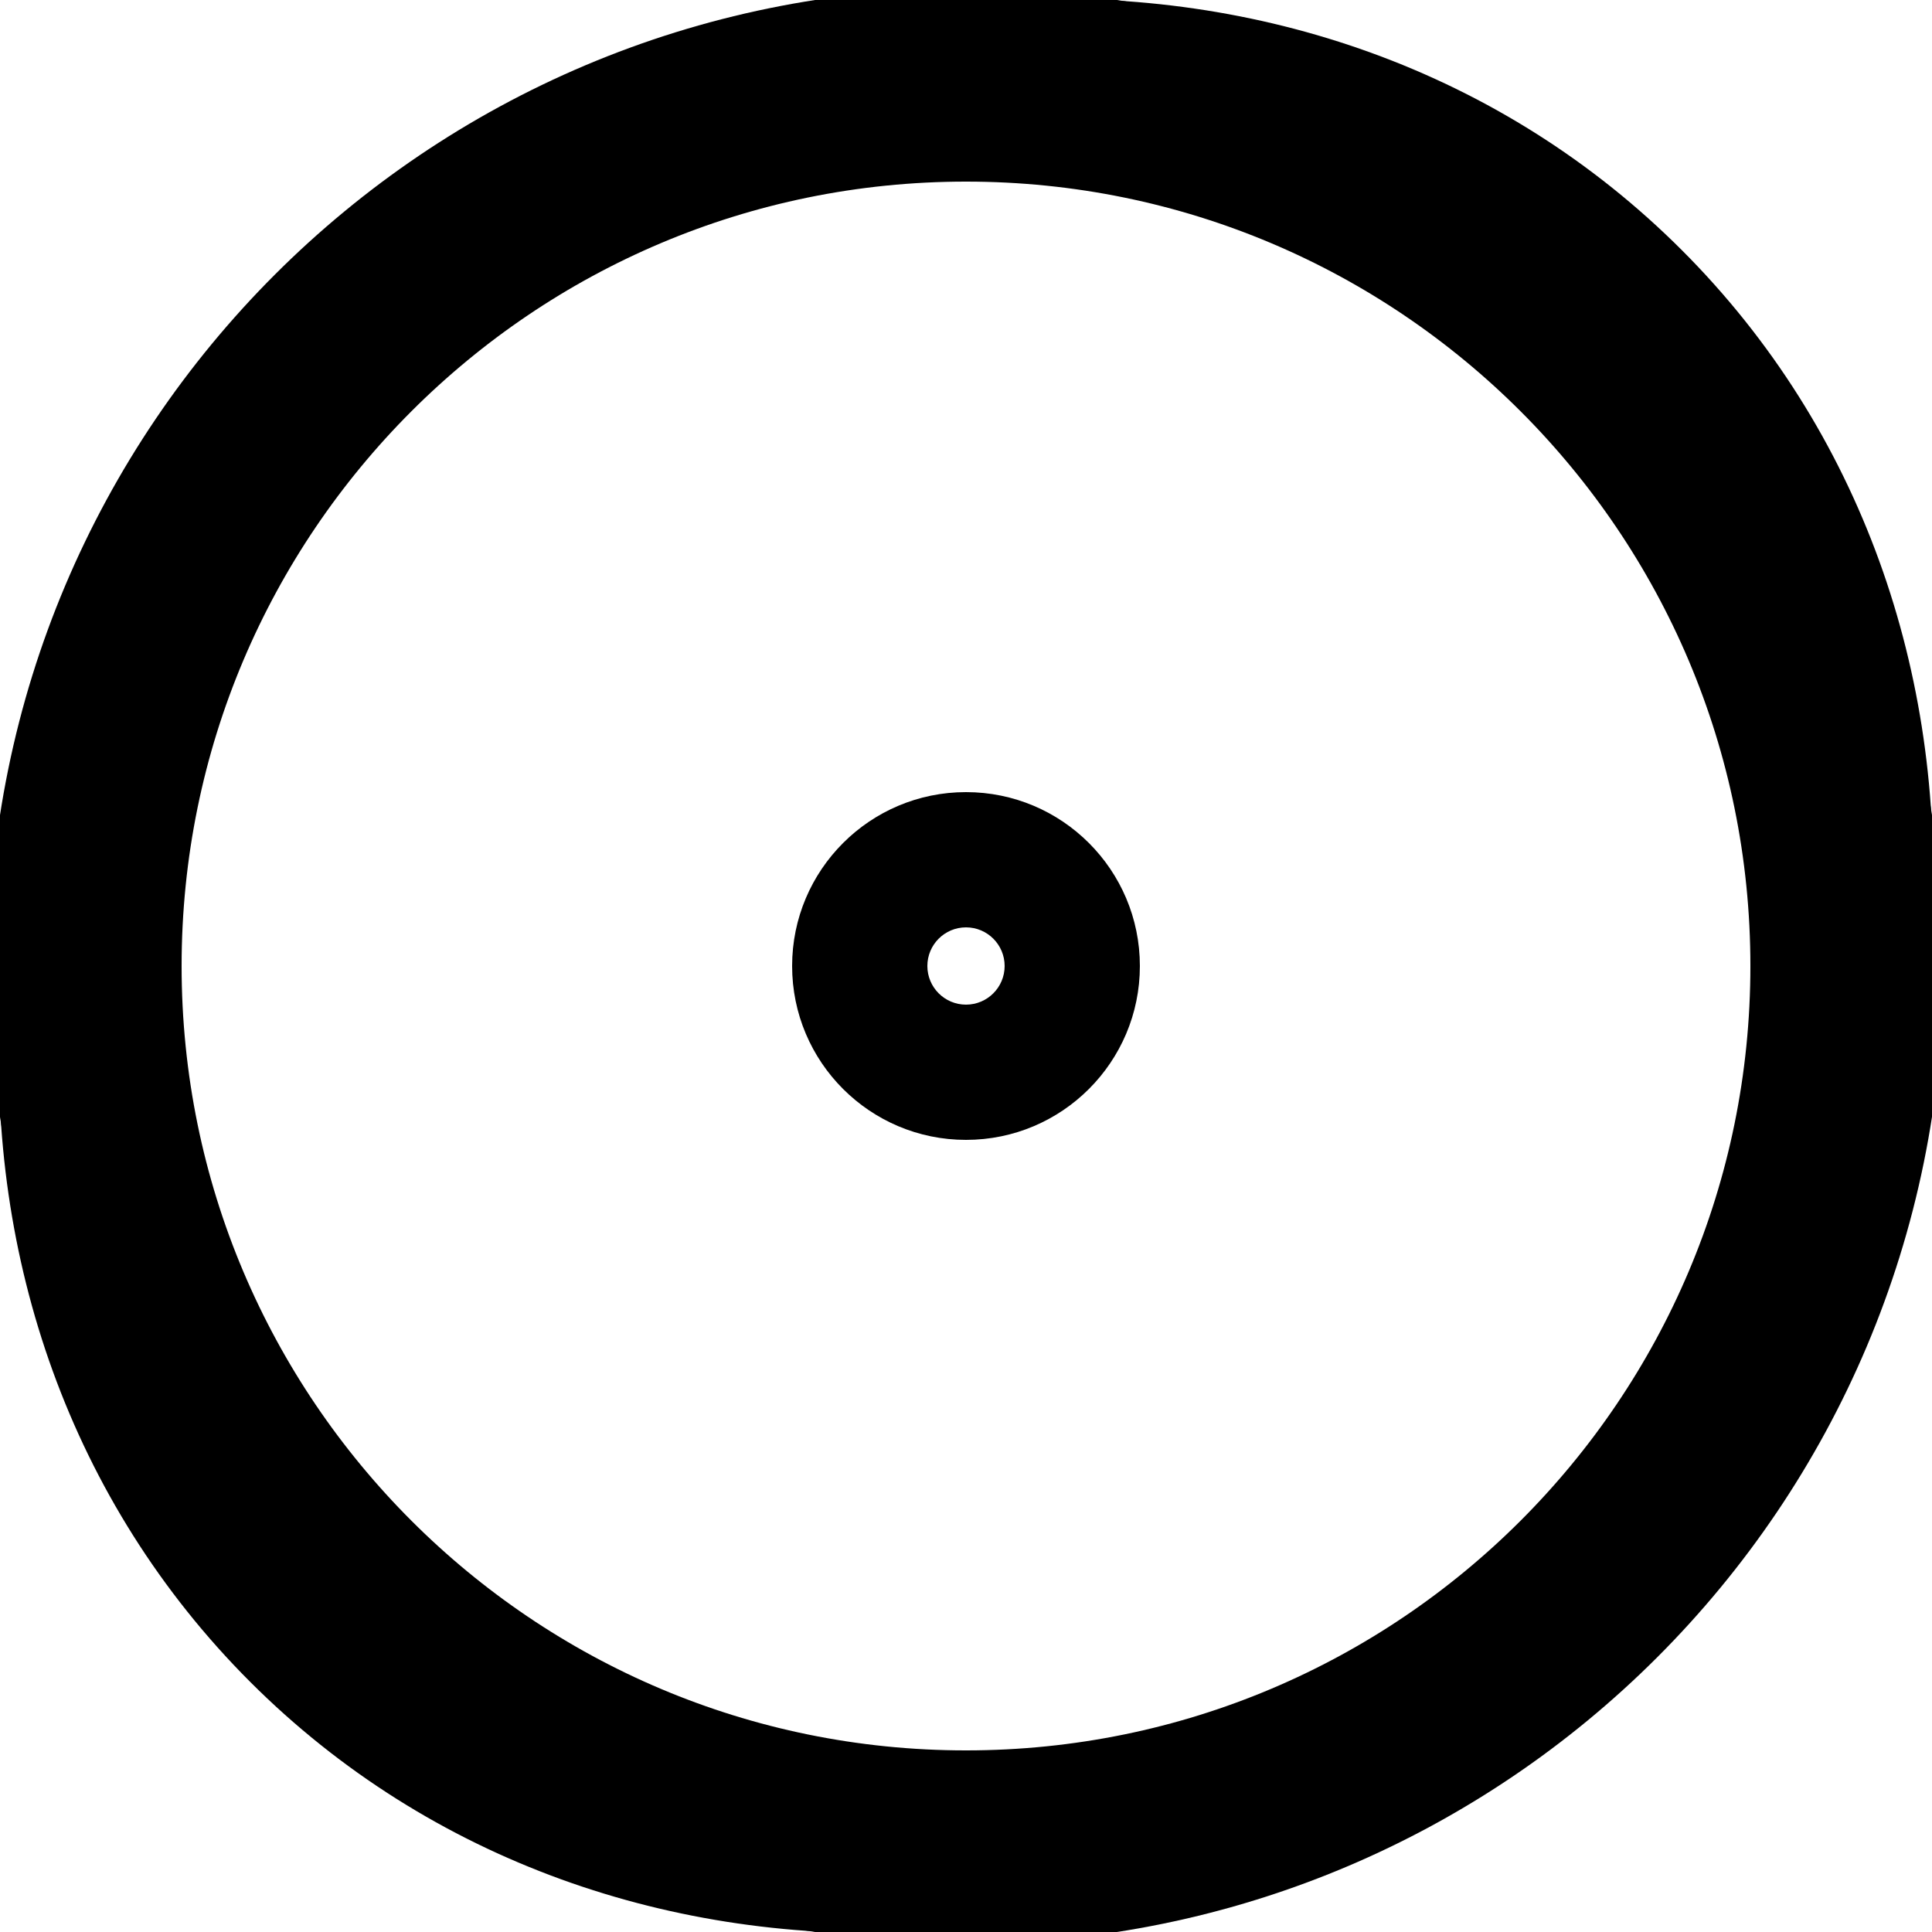
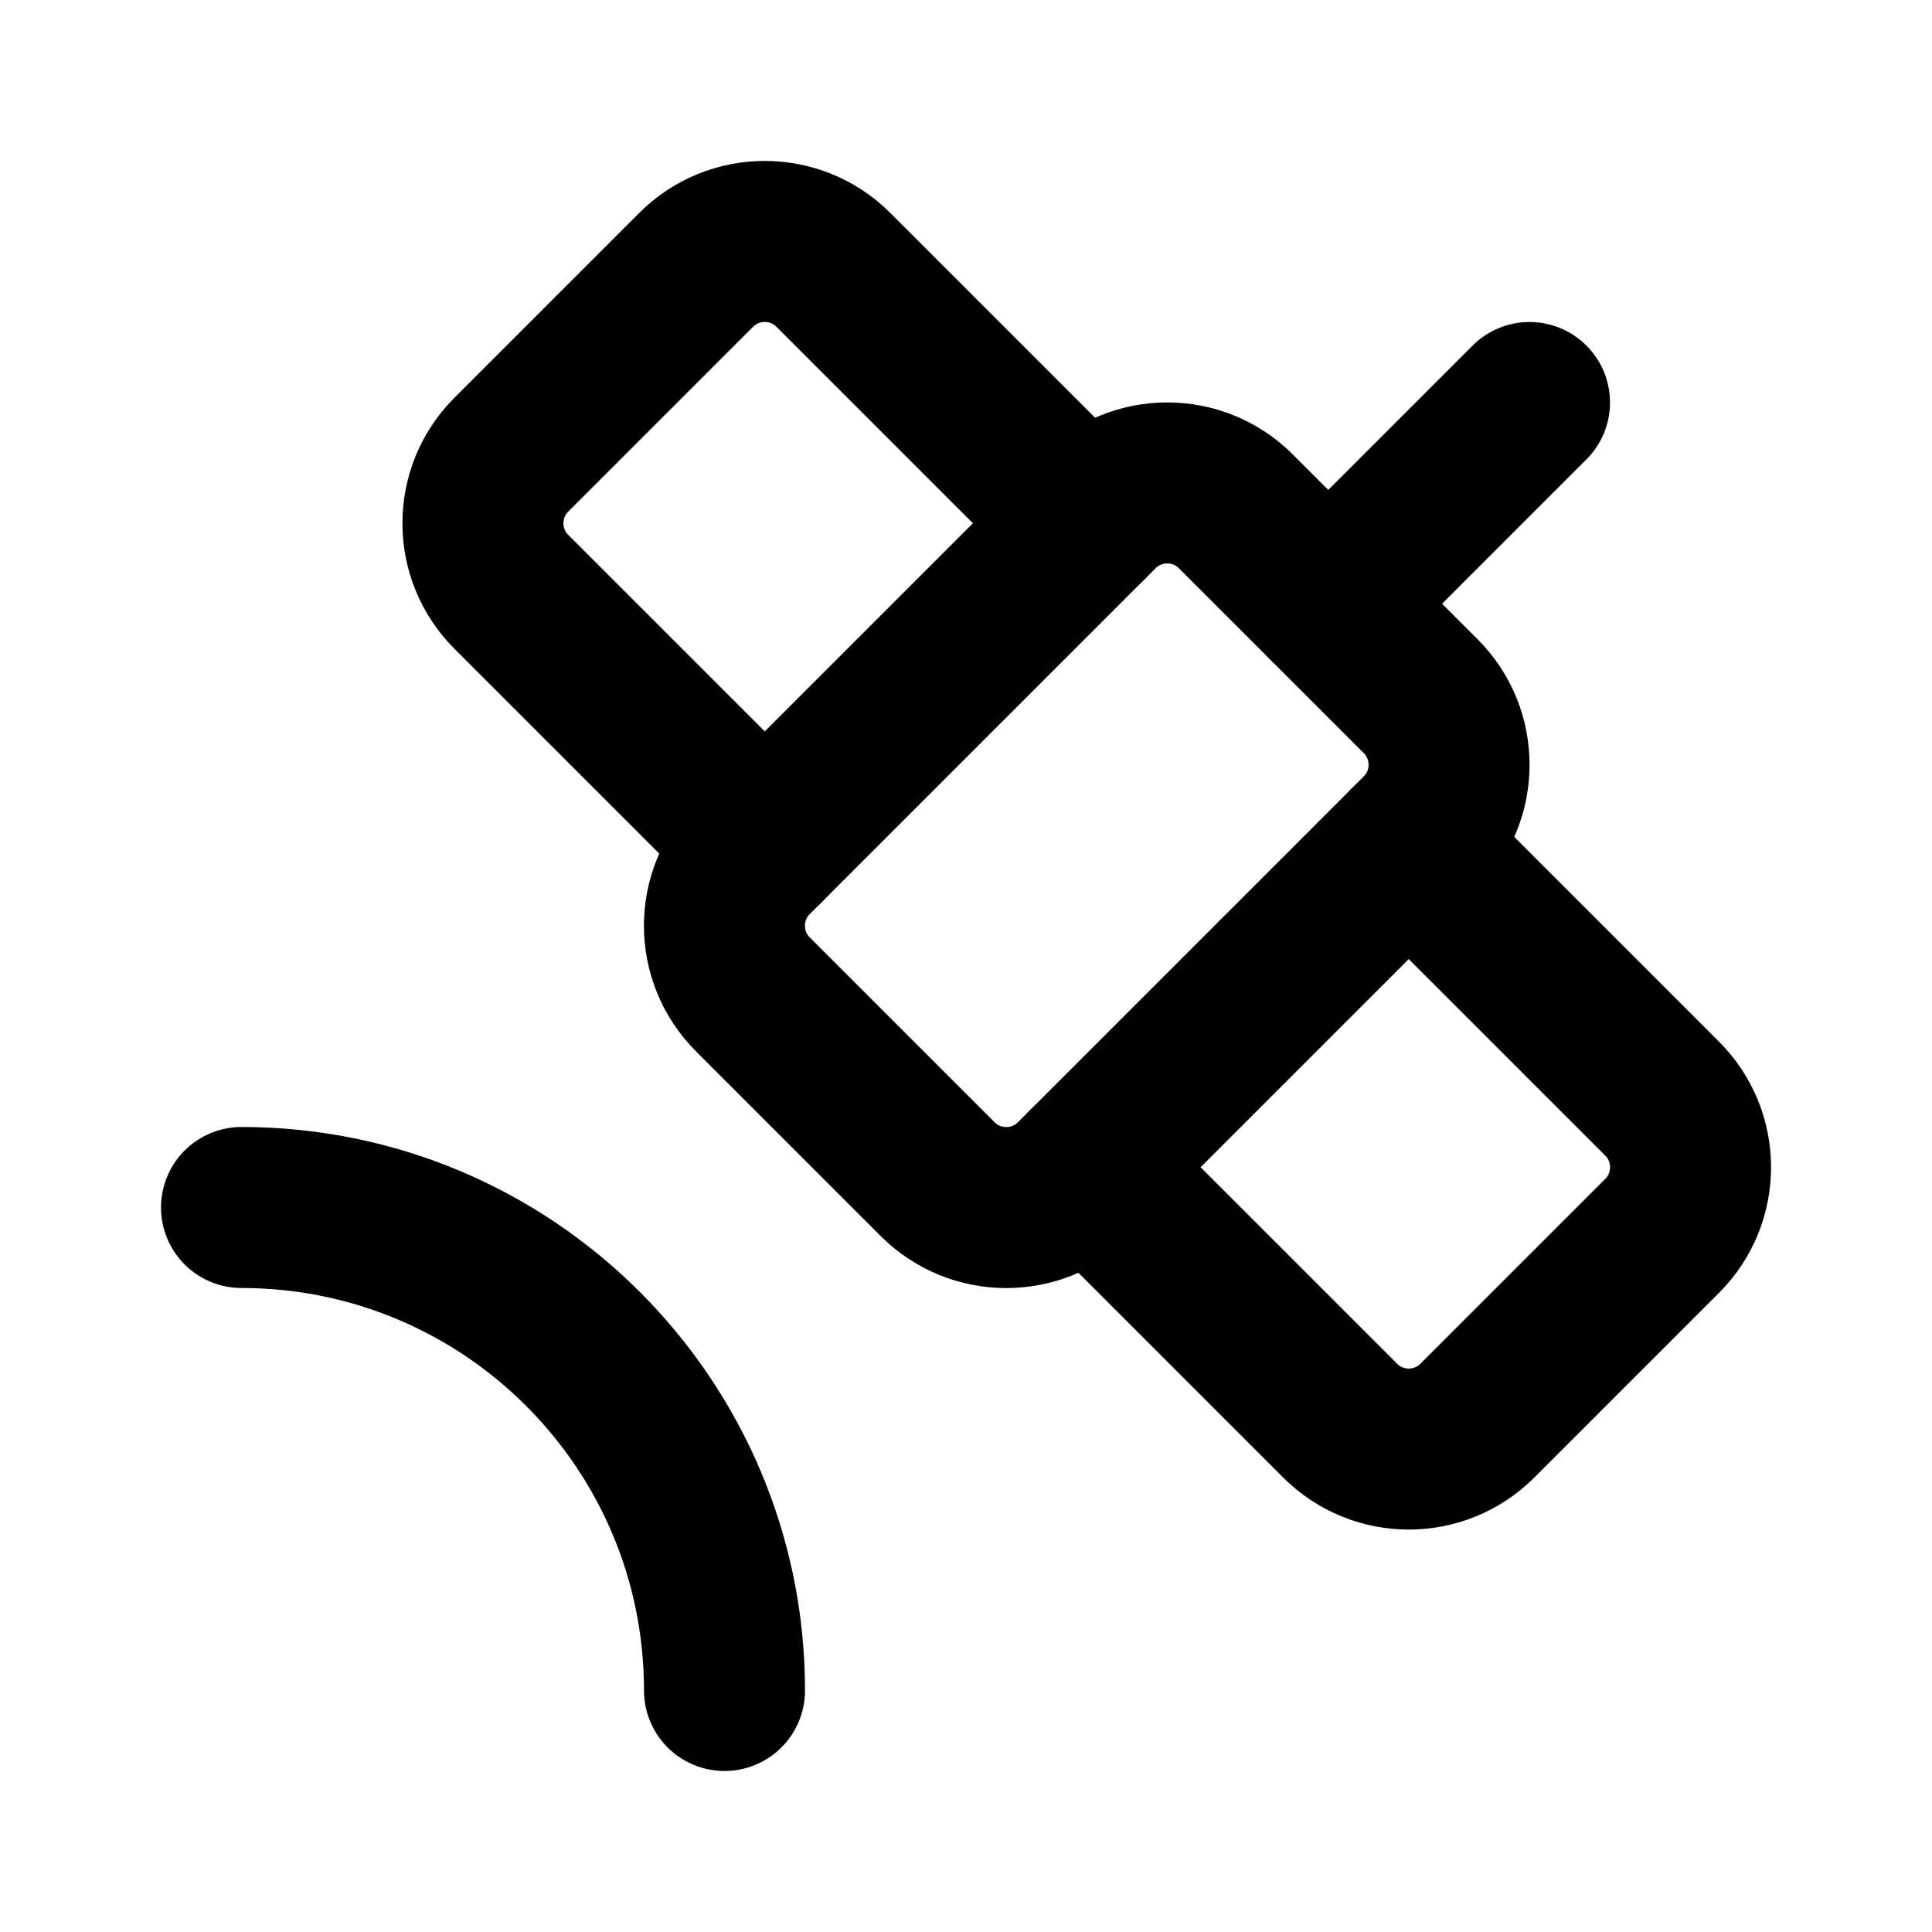
- <svg xmlns="http://www.w3.org/2000/svg" width="16" height="16" viewBox="22 22 100 100" fill="none">
-   <path d="M72 117.6C97.184 117.6 117.6 97.184 117.6 72C117.6 46.816 97.184 26.4 72 26.4C46.816 26.4 26.4 46.816 26.4 72C26.4 97.184 46.816 117.6 72 117.6Z" stroke="#000000" stroke-width="10" />
-   <path d="M36.362 107.638C54.17 125.446 84.562 123.926 104.244 104.244C123.926 84.562 125.446 54.17 107.638 36.362C89.83 18.554 59.438 20.073 39.756 39.756C20.073 59.438 18.554 89.83 36.362 107.638Z" stroke="#000000" stroke-width="4" />
-   <path d="M104.16 44.64C106.811 44.64 108.96 42.491 108.96 39.84C108.96 37.189 106.811 35.04 104.16 35.04C101.509 35.04 99.36 37.189 99.36 39.84C99.36 42.491 101.509 44.64 104.16 44.64Z" fill="#000000" />
-   <path d="M39.84 107.04C41.431 107.04 42.72 105.751 42.72 104.16C42.72 102.569 41.431 101.28 39.84 101.28C38.249 101.28 36.96 102.569 36.96 104.16C36.96 105.751 38.249 107.04 39.84 107.04Z" fill="#000000" />
-   <path fill-rule="evenodd" clip-rule="evenodd" fill="#000000" d="M63 72a9 9 0 1 0 18 0a9 9 0 1 0 -18 0ZM70 72a2 2 0 1 0 4 0a2 2 0 1 0 -4 0Z" />
+ <svg xmlns="http://www.w3.org/2000/svg" width="16" height="16" viewBox="0 0 24 24" fill="none">
+   <g stroke="#000000" stroke-width="2" stroke-linecap="round" stroke-linejoin="round">
+     <path d="m13.5 6.5-3.148-3.148a1.205 1.205 0 0 0-1.704 0L6.352 5.648a1.205 1.205 0 0 0 0 1.704L9.5 10.5" />
+     <path d="M16.5 7.5 19 5" />
+     <path d="m17.5 10.5 3.148 3.148a1.205 1.205 0 0 1 0 1.704l-2.296 2.296a1.205 1.205 0 0 1-1.704 0L13.5 14.5" />
+     <path d="M9 21a6 6 0 0 0-6-6" />
+     <path d="M9.352 10.648a1.205 1.205 0 0 0 0 1.704l2.296 2.296a1.205 1.205 0 0 0 1.704 0l4.296-4.296a1.205 1.205 0 0 0 0-1.704l-2.296-2.296a1.205 1.205 0 0 0-1.704 0z" />
+   </g>
</svg>
